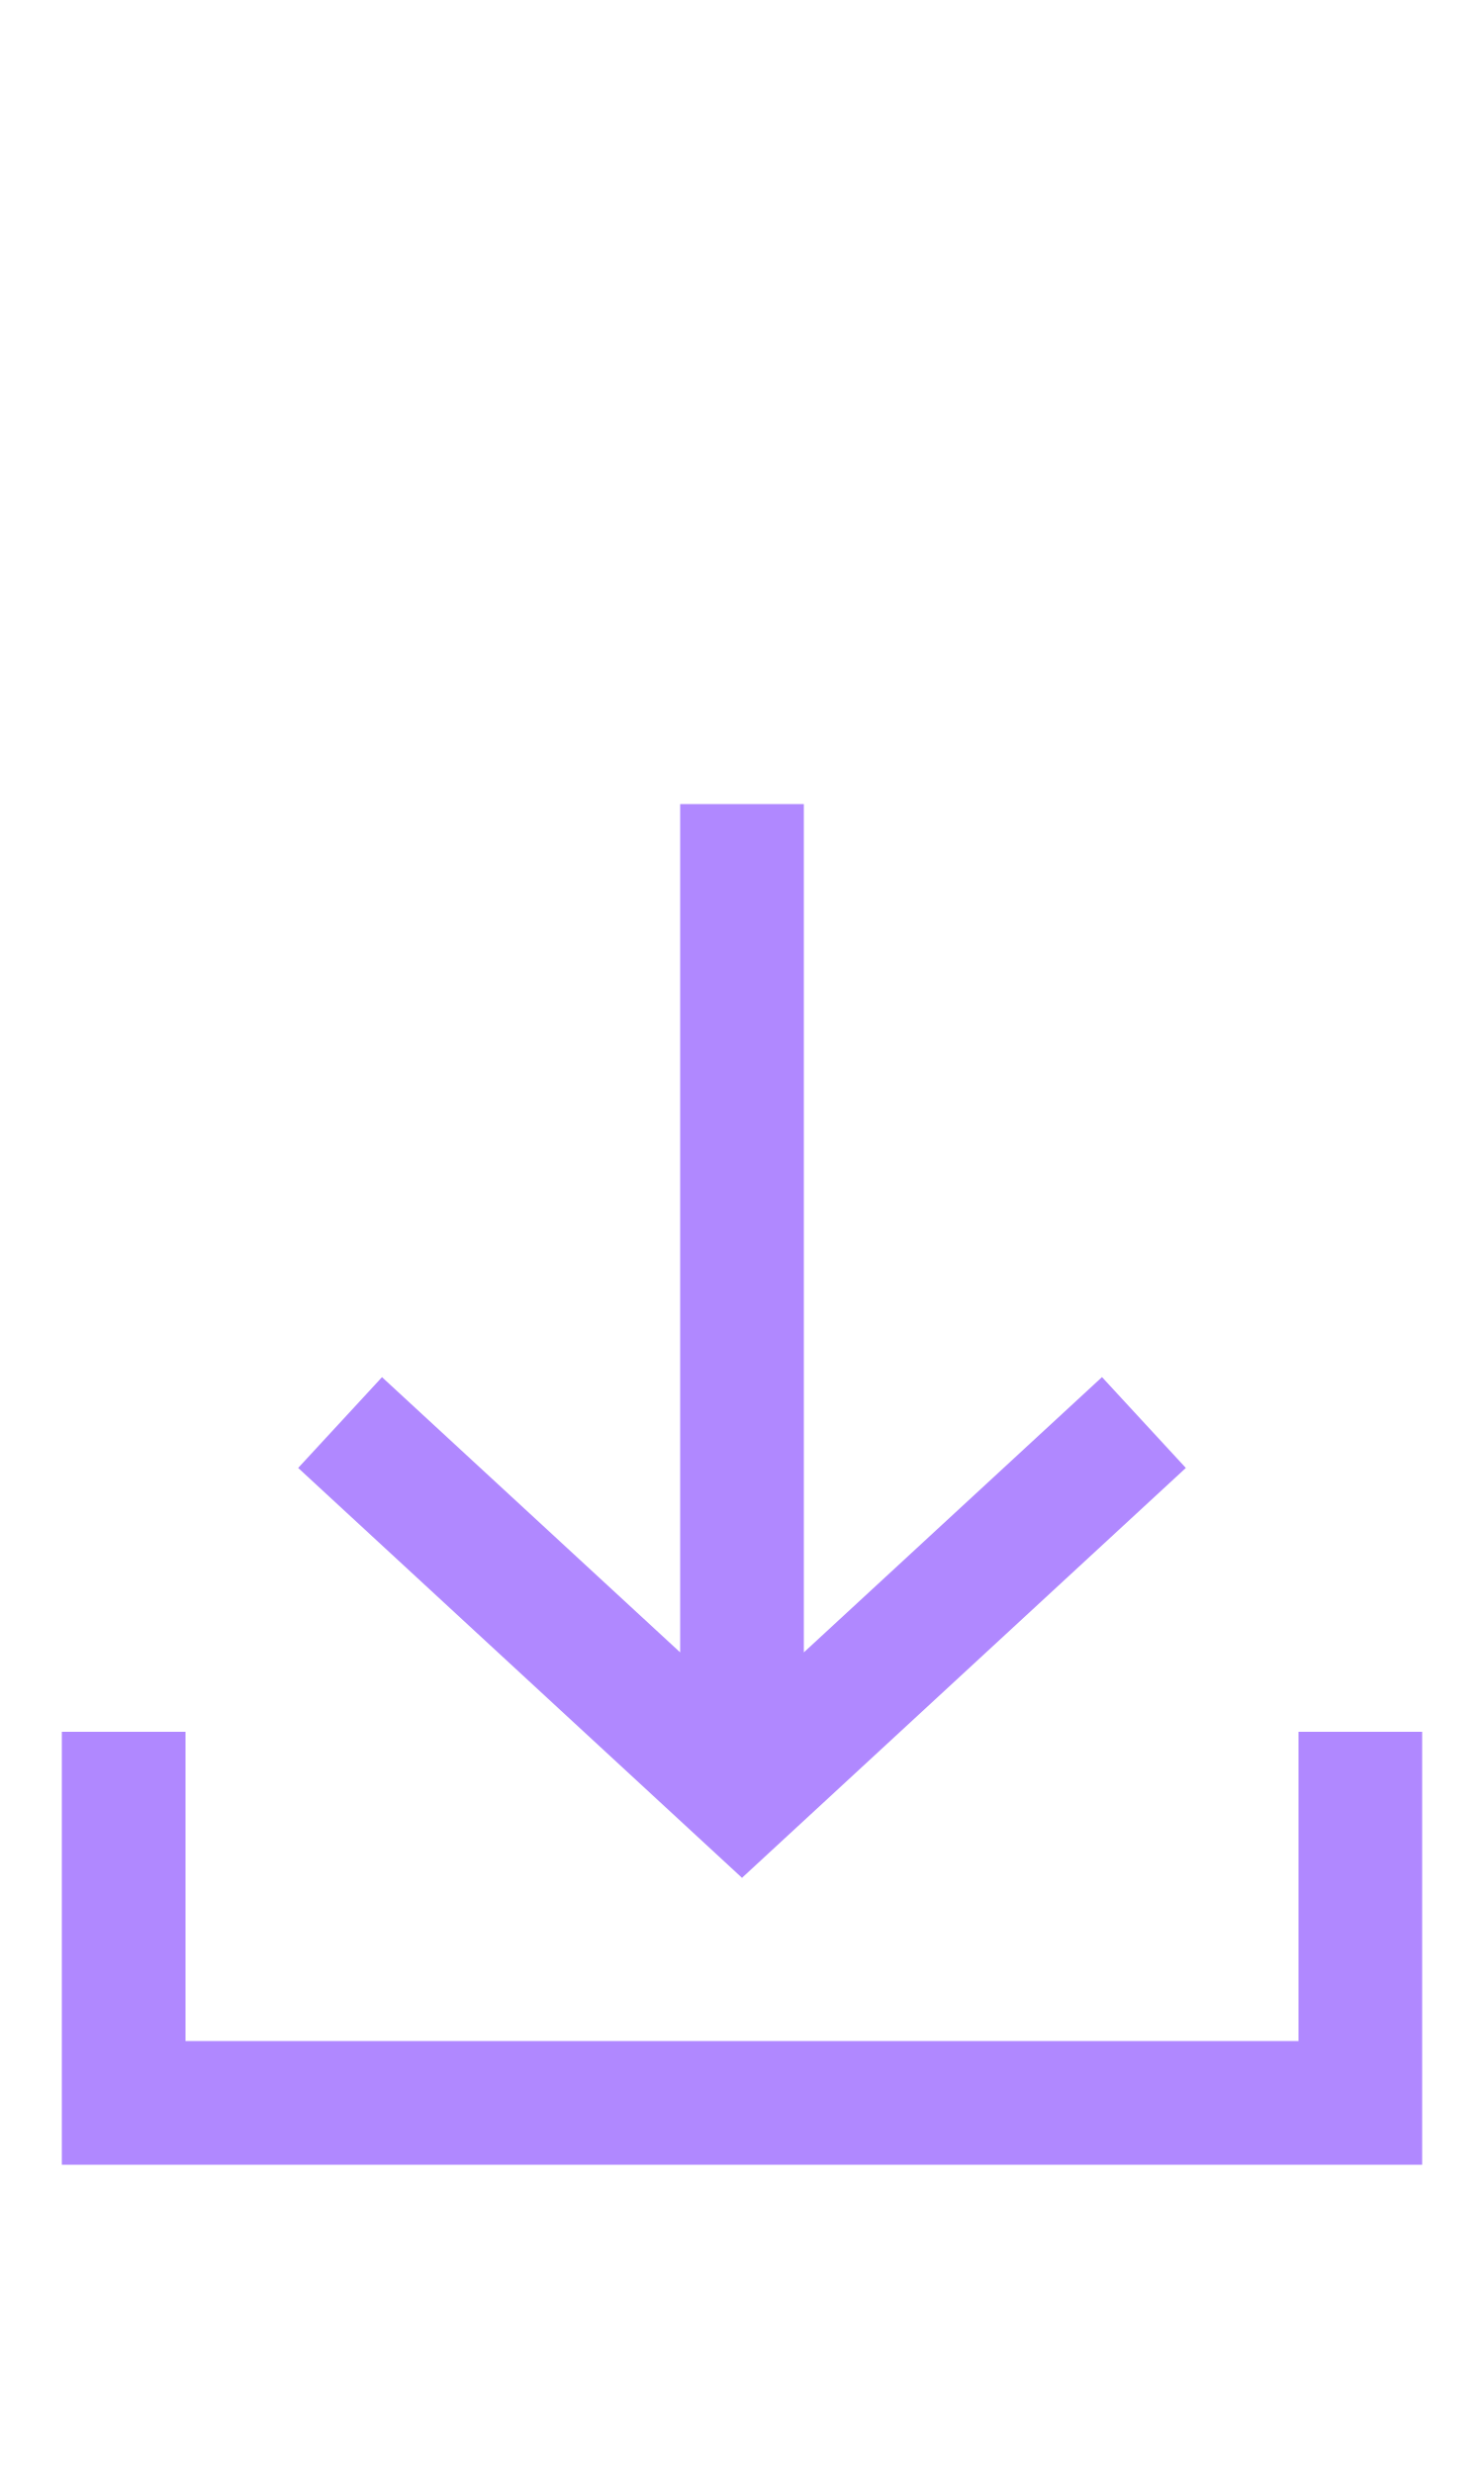
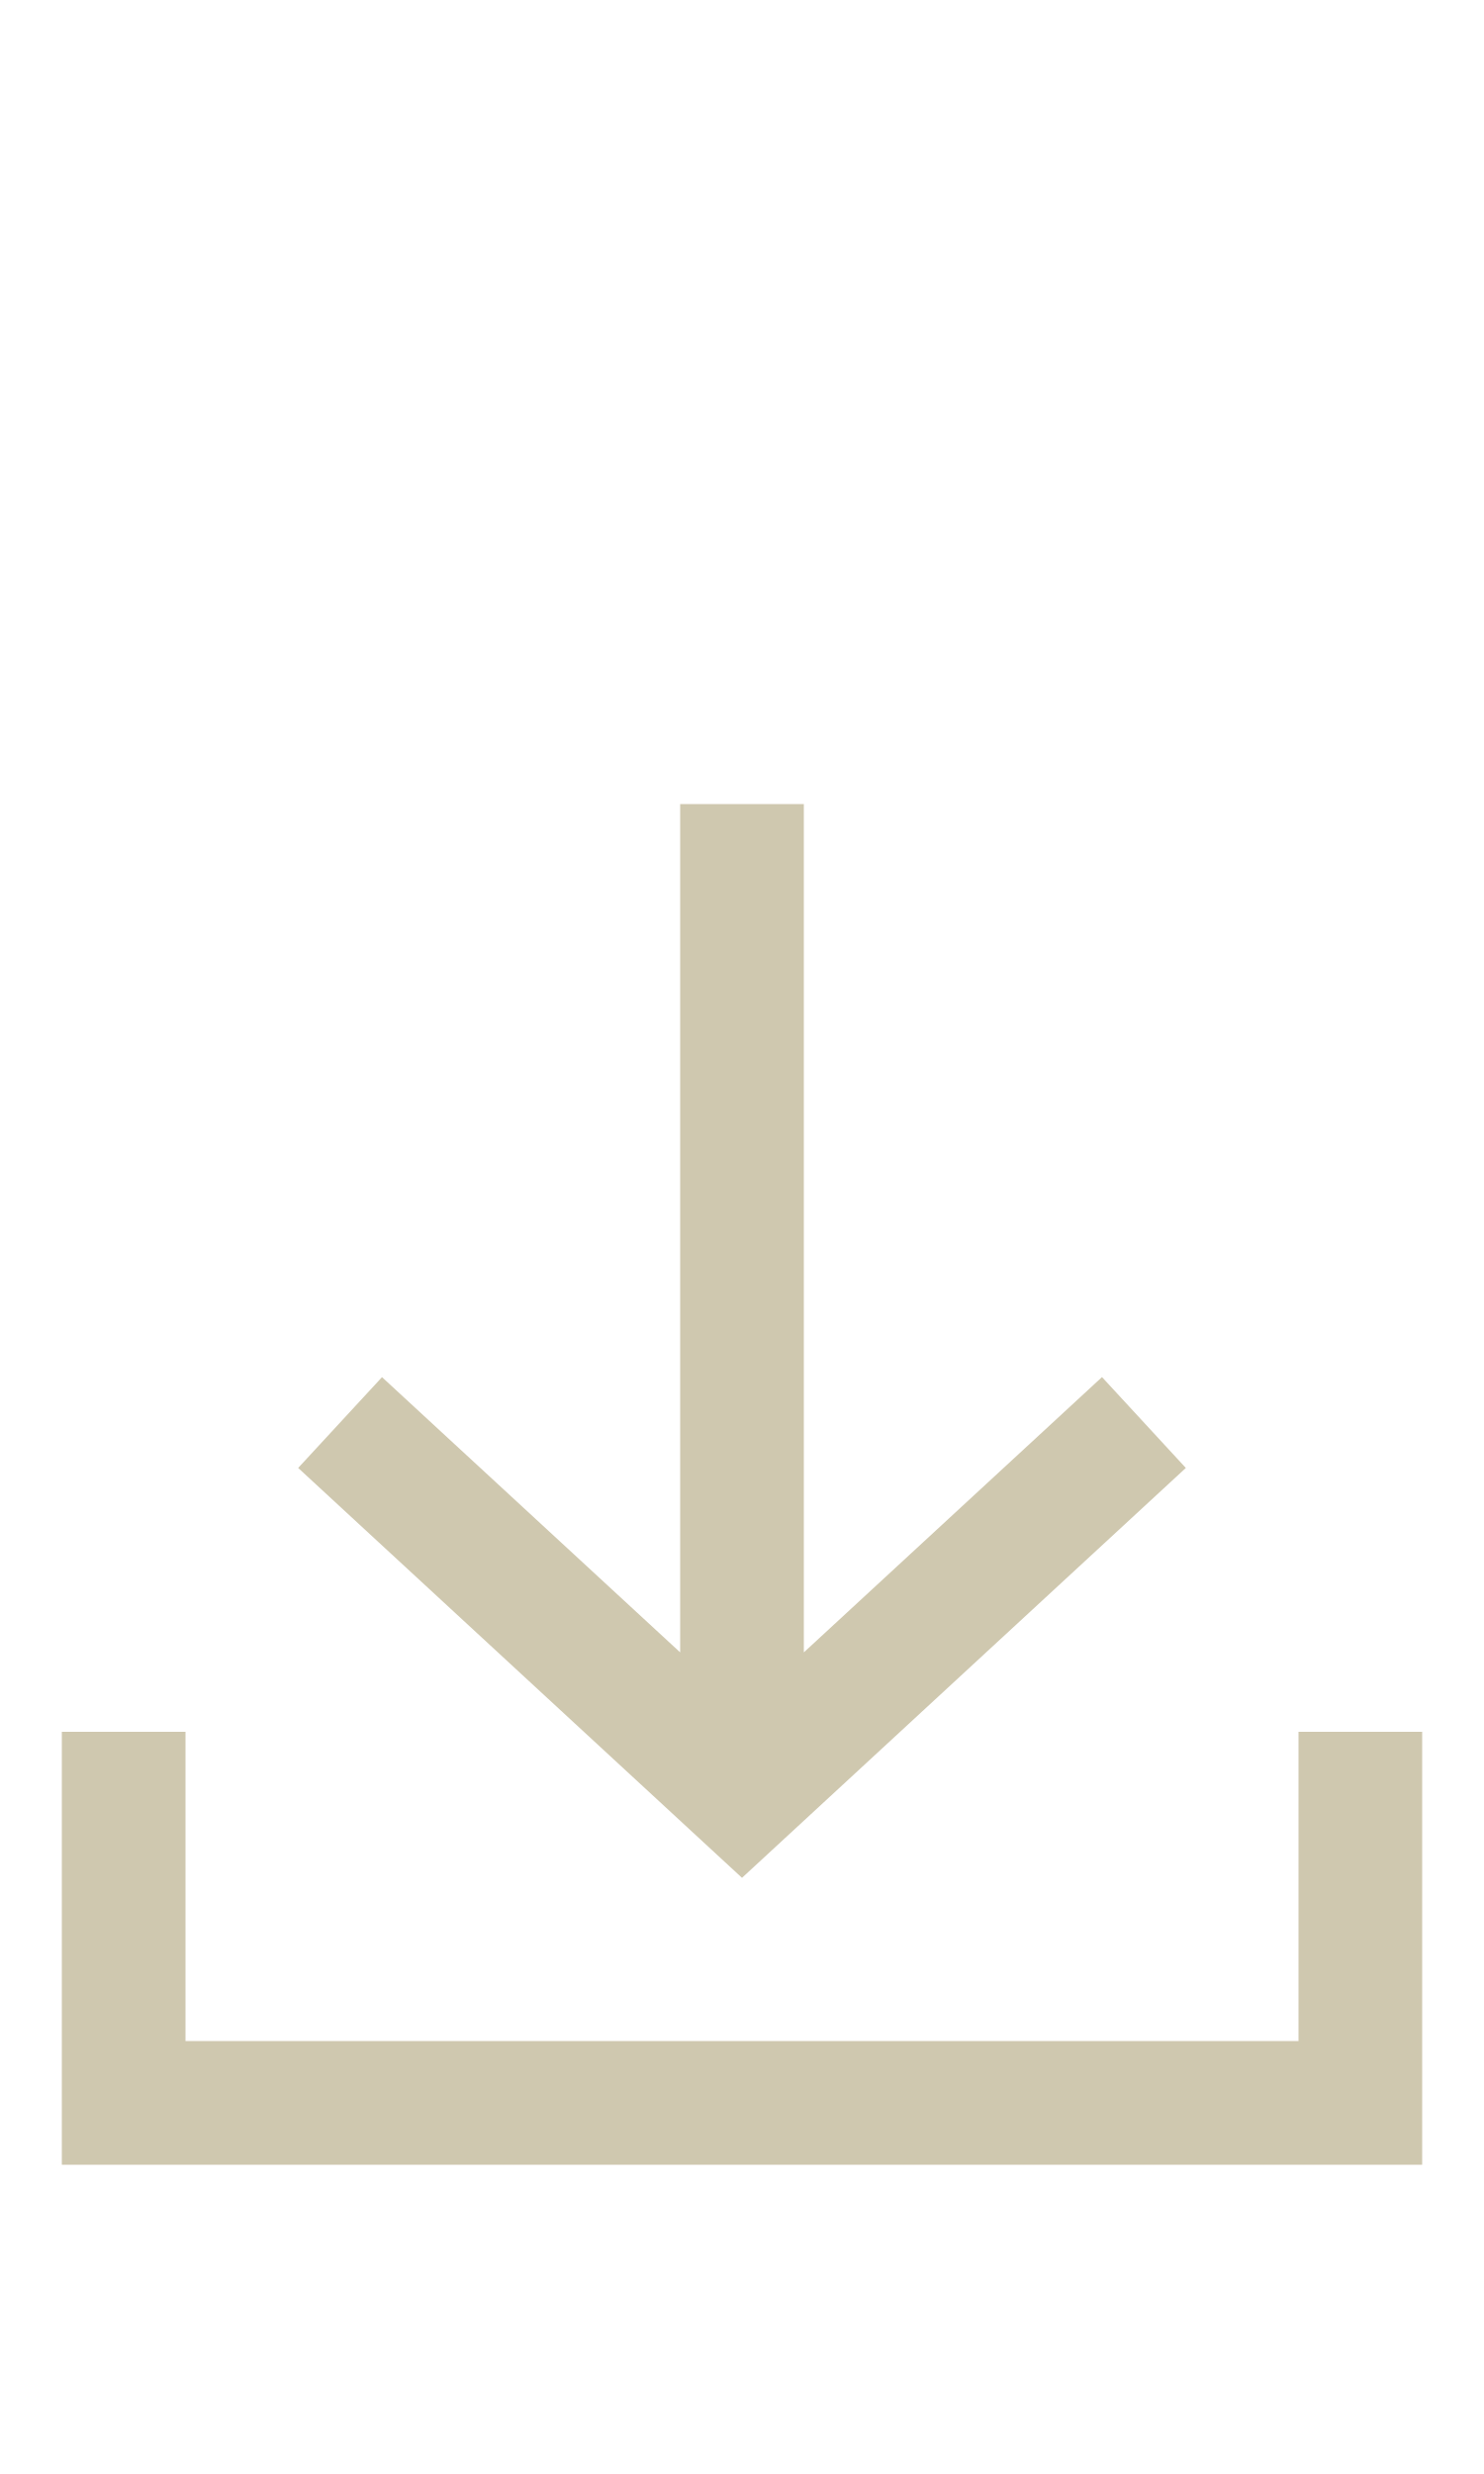
<svg xmlns="http://www.w3.org/2000/svg" width="24px" height="40px" viewBox="0 0 24 40" version="1.1">
  <g id="Receive-off" stroke="none" stroke-width="1" fill="none" fill-rule="evenodd">
    <g id="ic-receive-on" transform="translate(-1, 11)">
      <polygon id="Rectangle_4413" points="0 0 26 0 26 26 0 26" />
-       <g id="Group_8987" transform="translate(2, 2)" fill="#B088FF">
+       <g id="Group_8987" transform="translate(2, 2)" fill="#cfc8af">
        <g id="Group_8986">
          <polygon id="Path_18953" points="18.178 10.734 16.822 9.265 12 13.716 12 0 10 0 10 13.716 5.178 9.266 3.822 10.734 11 17.361" />
          <polygon id="Path_18954" points="20 15 20 20 2 20 2 15 0 15 0 22 22 22 22 15" />
        </g>
      </g>
    </g>
  </g>
</svg>
